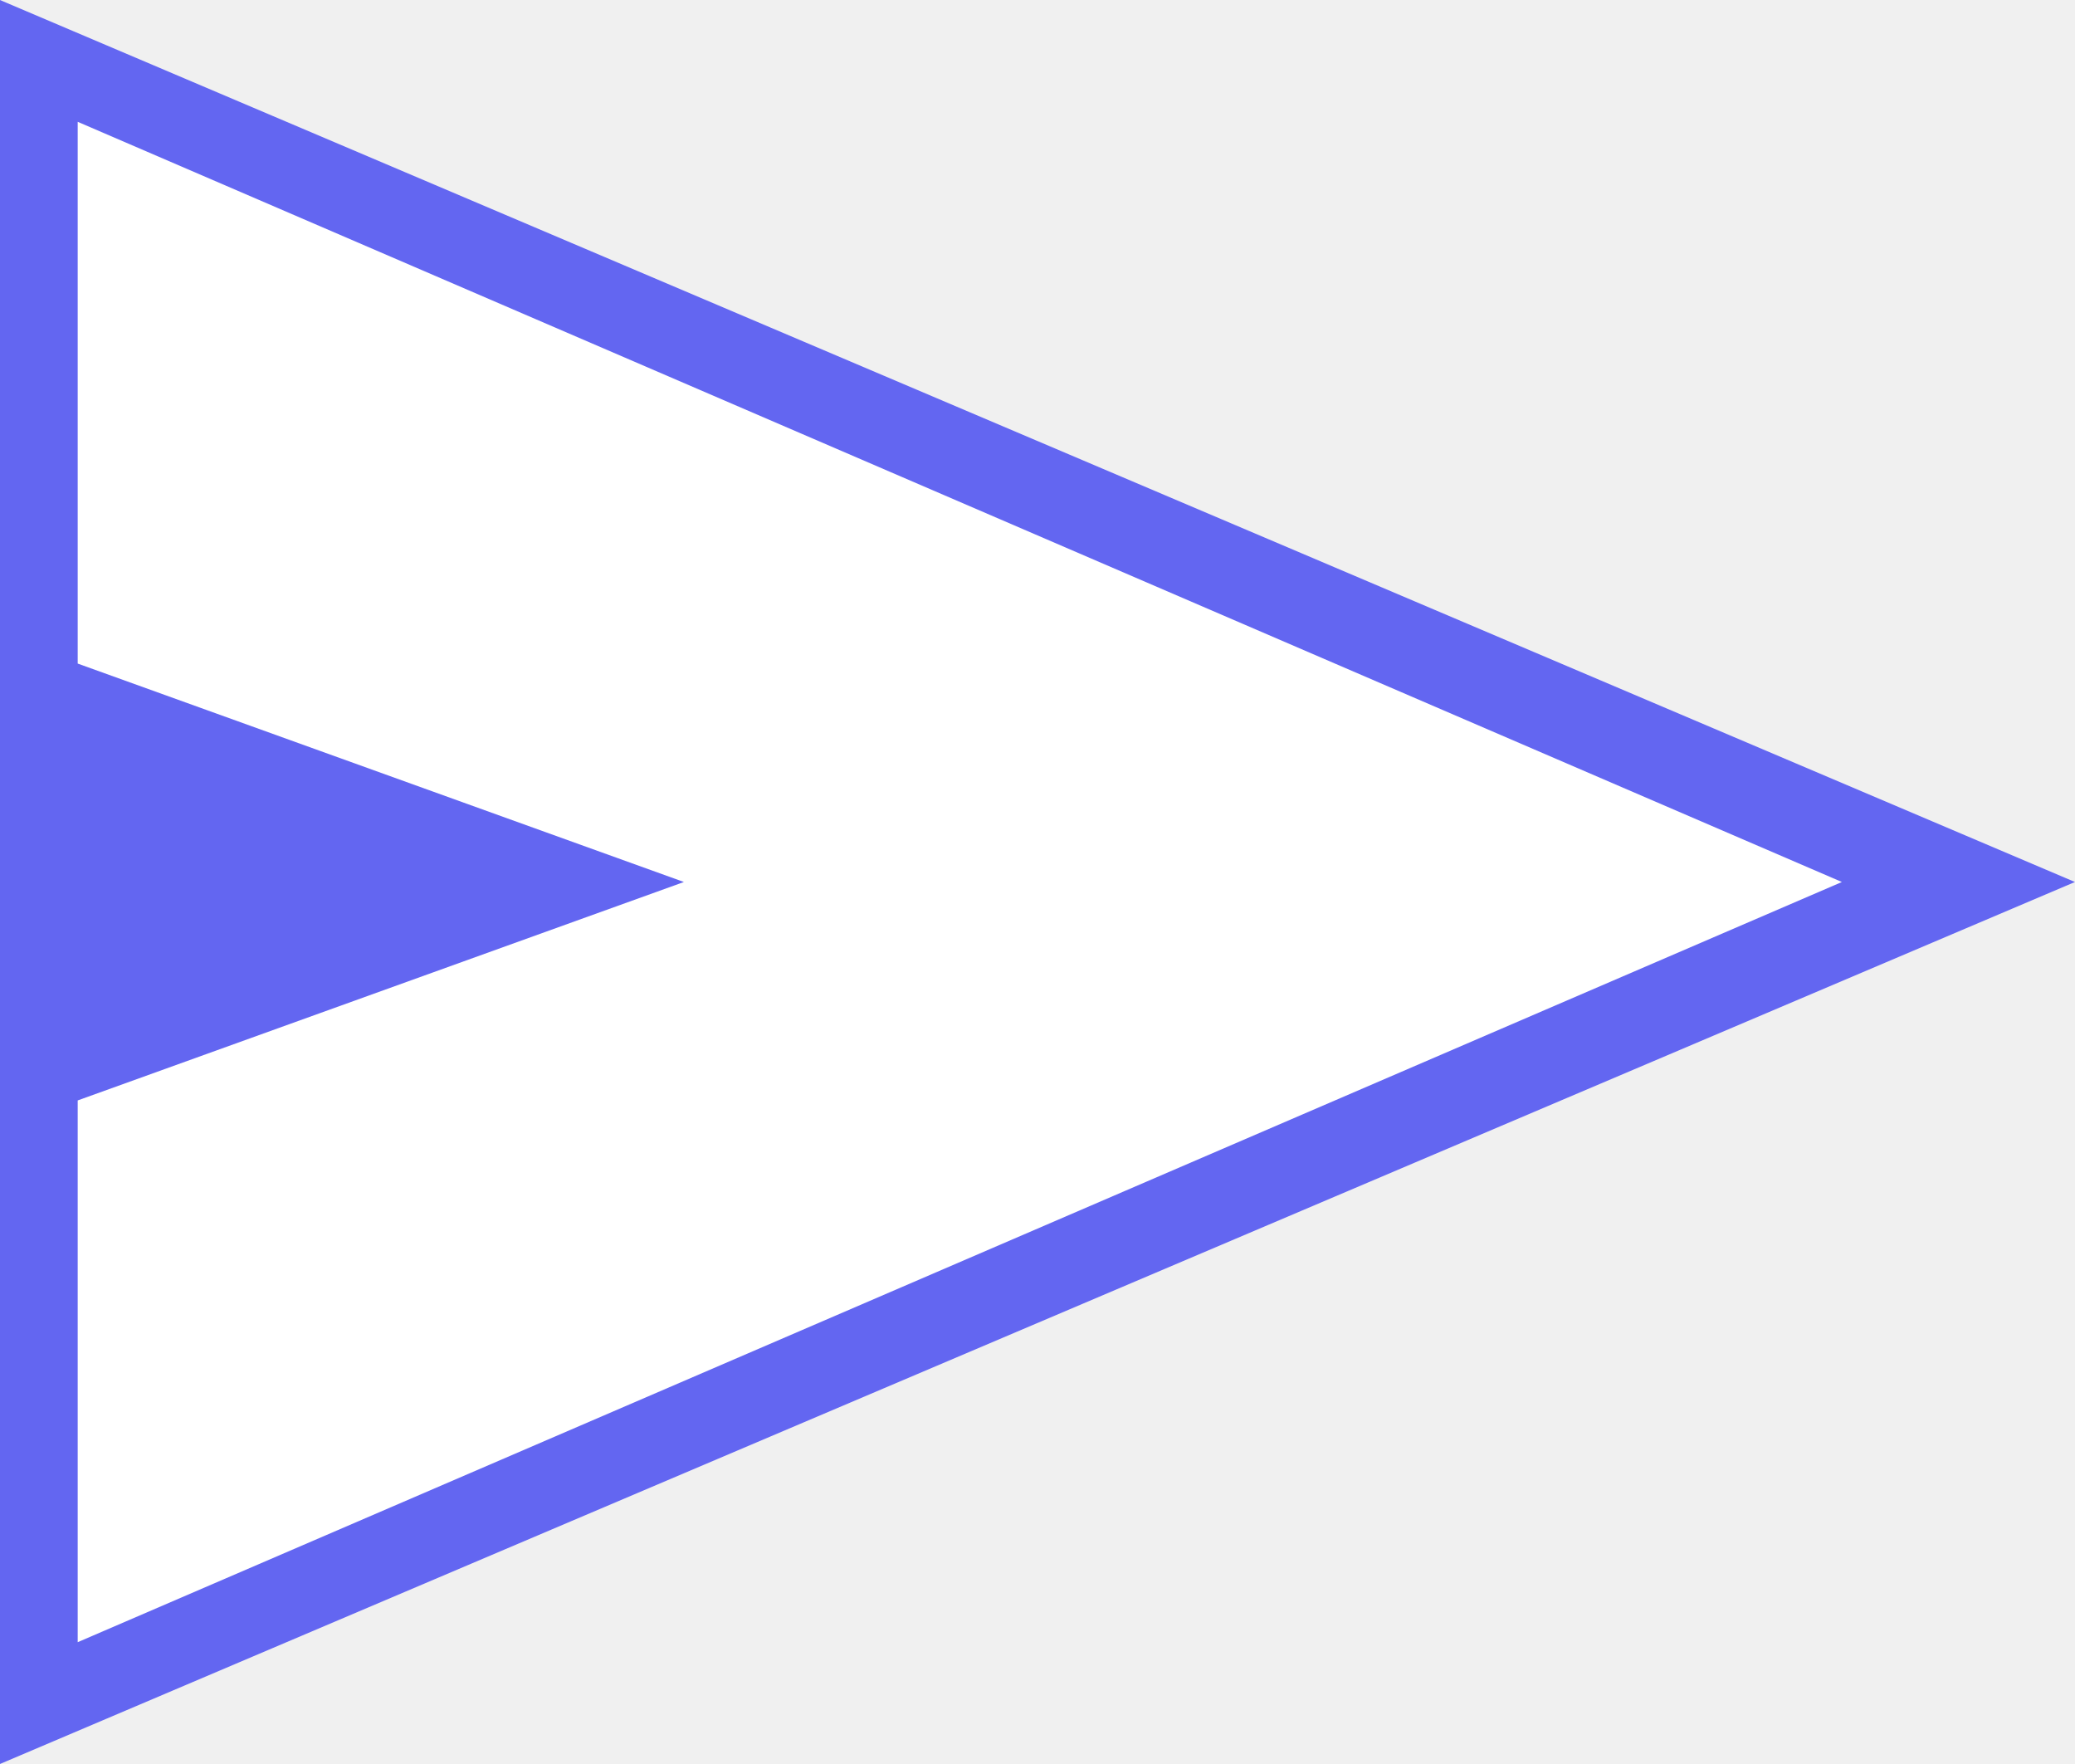
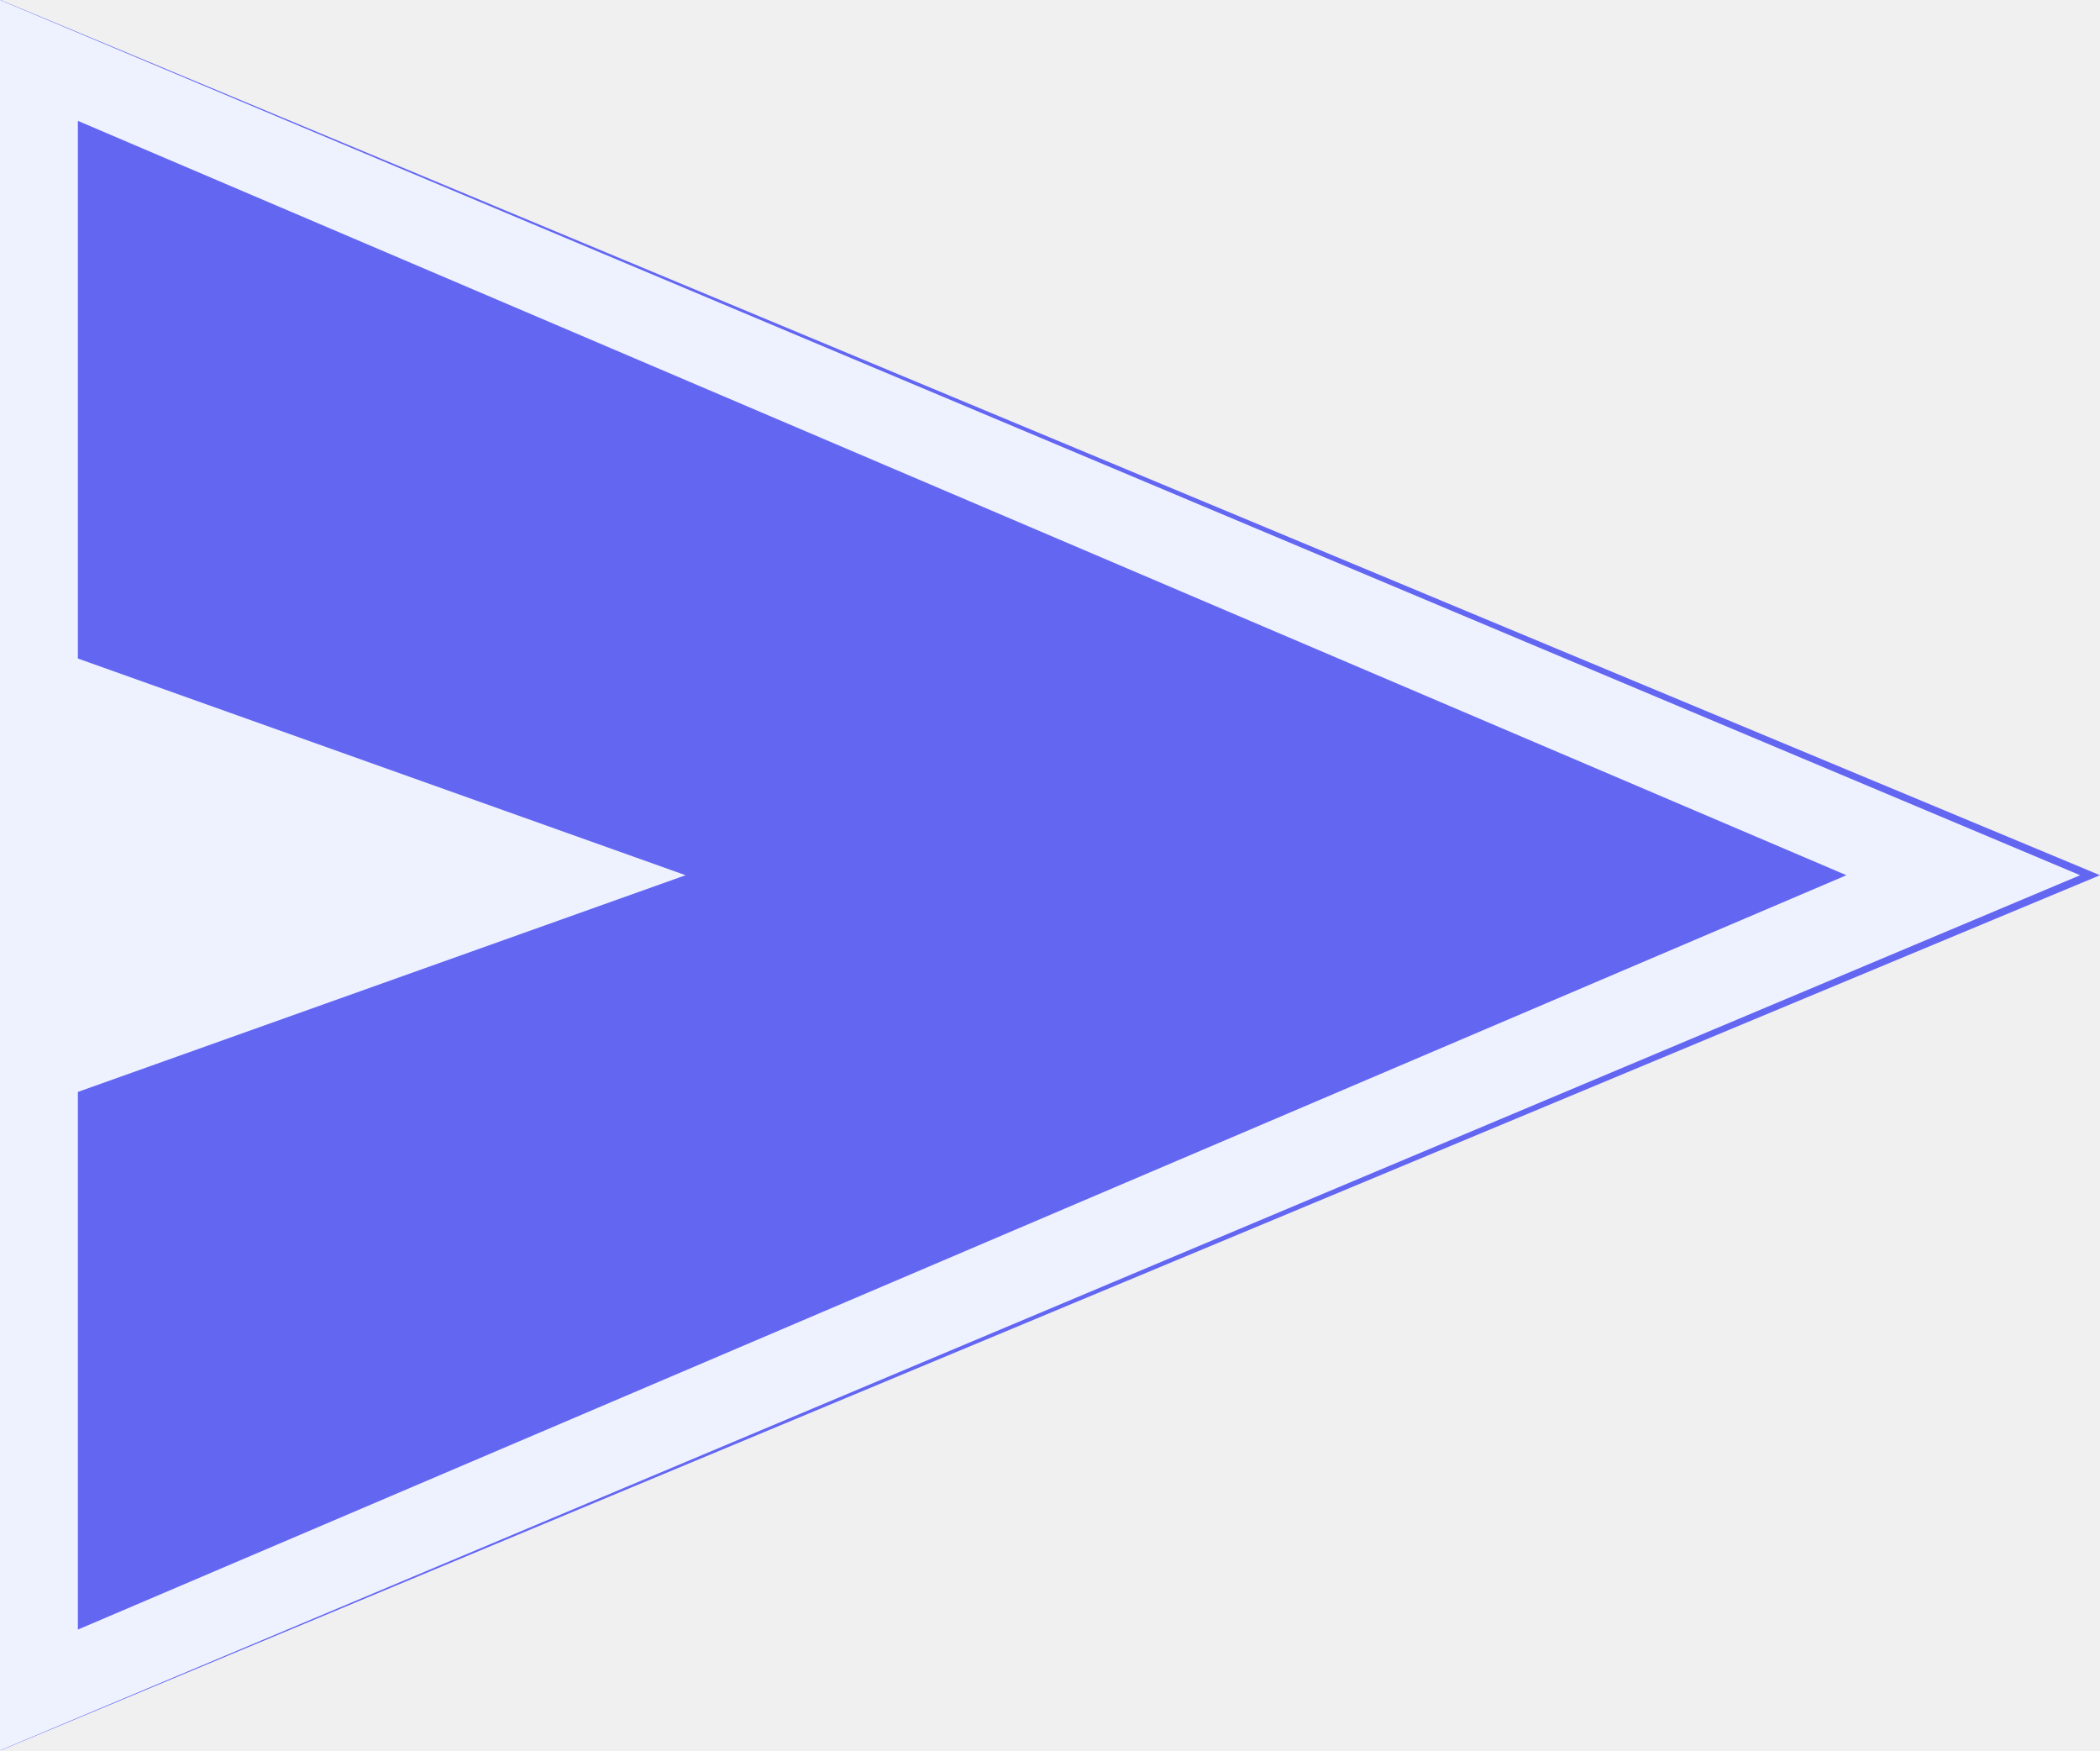
- <svg xmlns="http://www.w3.org/2000/svg" width="20" height="17" viewBox="0 0 20 17" fill="none">
-   <g id="send_ic">
-     <path id="Polygon 4" d="M20 8.5L-6.79664e-07 17L0 -9.55815e-07L20 8.5Z" fill="white" />
-     <path id="Vector" d="M0 17V0L20 8.5L0 17ZM0.749 15.826L17.753 8.5L0.749 1.174V6.395L6.592 8.5L0.749 10.605V15.826Z" fill="#6366F1" />
-   </g>
+ <svg xmlns="http://www.w3.org/2000/svg" width="24" height="20" viewBox="0 0 24 20" fill="none">
+   <path d="M24 10L0.006 20L0.006 -1.14667e-06L24 10Z" fill="#6366F1" />
+   <path d="M0 20V0L23.773 10L0 20ZM0.89 18.619L21.102 10L0.89 1.381V7.524L7.835 10L0.89 12.476V18.619Z" fill="#EEF2FF" />
</svg>
